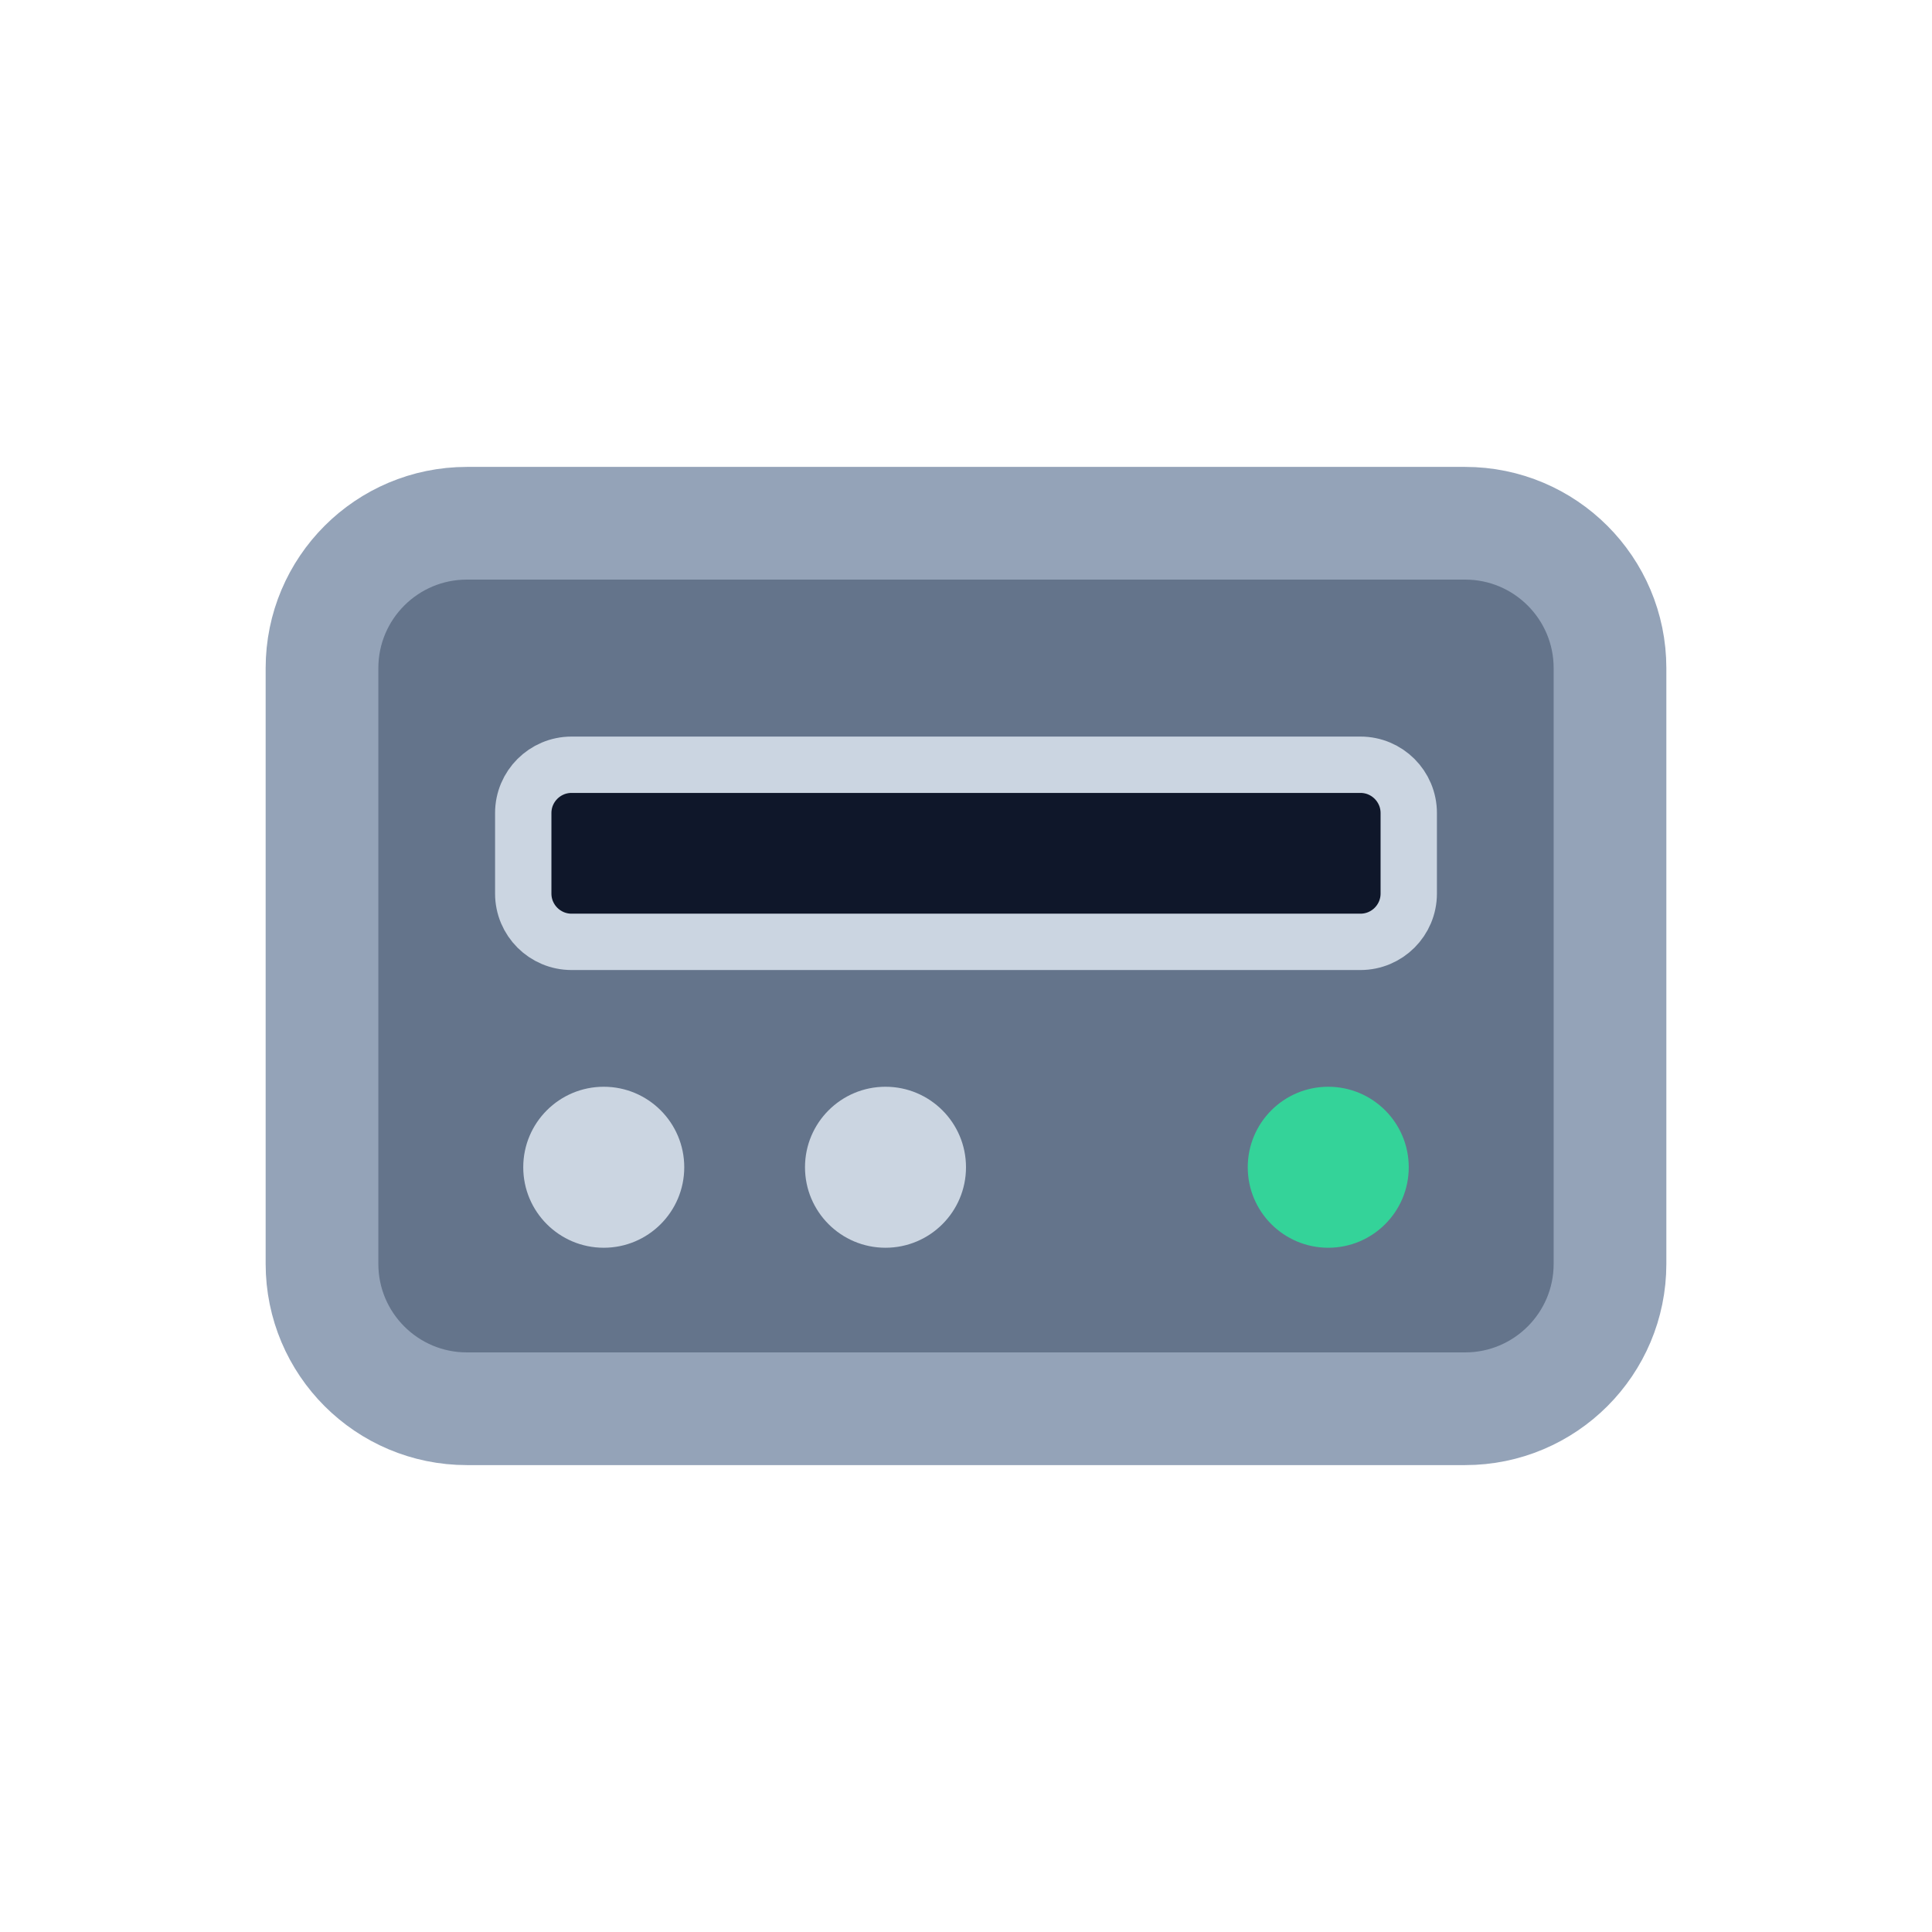
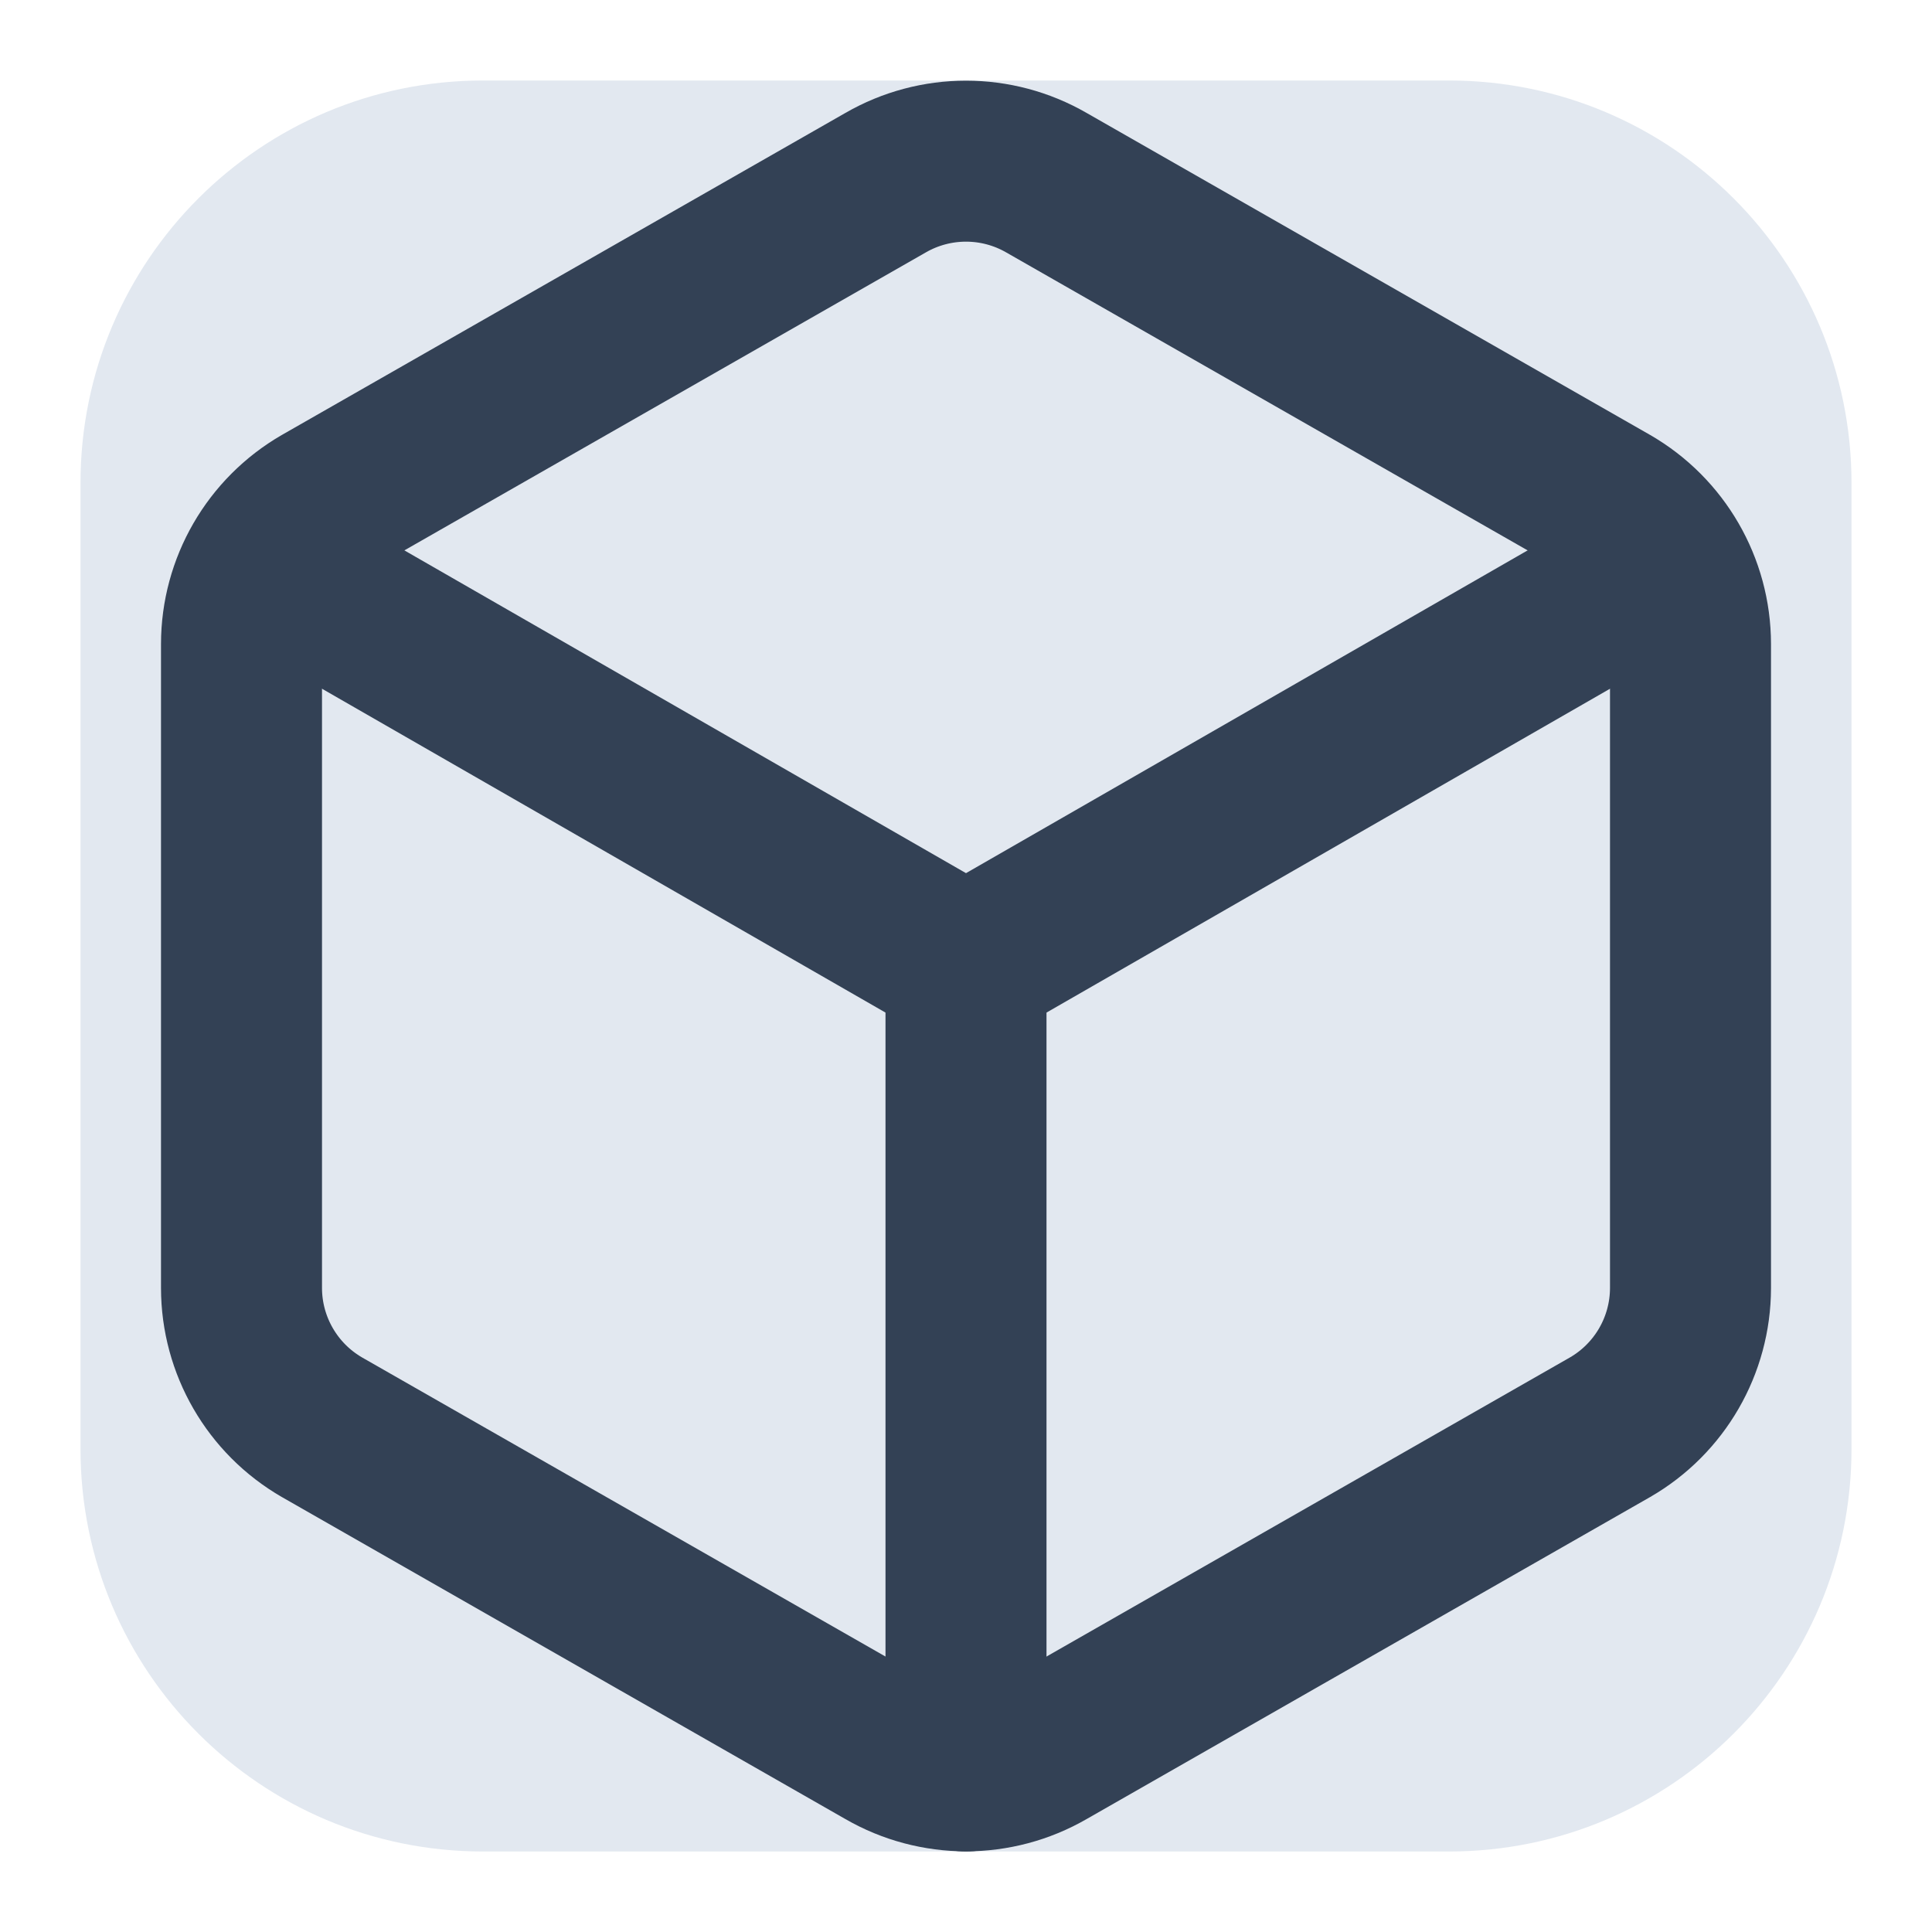
<svg xmlns="http://www.w3.org/2000/svg" viewBox="0 0 24 24" role="img" aria-label="Network element">
-   <rect x="4" y="6.5" width="16" height="11" rx="1.8" fill="#64748b" stroke="#94a3b8" stroke-width="1.4" />
-   <rect x="6.5" y="9.5" width="11" height="2.2" rx="0.6" fill="#0f172a" stroke="#cbd5e1" stroke-width="0.7" />
-   <circle cx="7.5" cy="14.5" r="1" fill="#cbd5e1" />
-   <circle cx="11" cy="14.5" r="1" fill="#cbd5e1" />
-   <circle cx="16.5" cy="14.5" r="1" fill="#34d399" />
+   <rect x="1" y="1" width="22" height="22" rx="5" fill="#e2e8f0" />
+   <g fill="none" stroke="#334155" stroke-width="2" stroke-linecap="round" stroke-linejoin="round">
+     <path d="M21 8a2 2 0 0 0-1-1.73l-7-4a2 2 0 0 0-2 0l-7 4A2 2 0 0 0 3 8v8a2 2 0 0 0 1 1.73l7 4a2 2 0 0 0 2 0l7-4A2 2 0 0 0 21 16Z" />
+     <path d="m3.3 7 8.7 5 8.7-5" />
+     <path d="M12 22V12" />
+   </g>
</svg>
